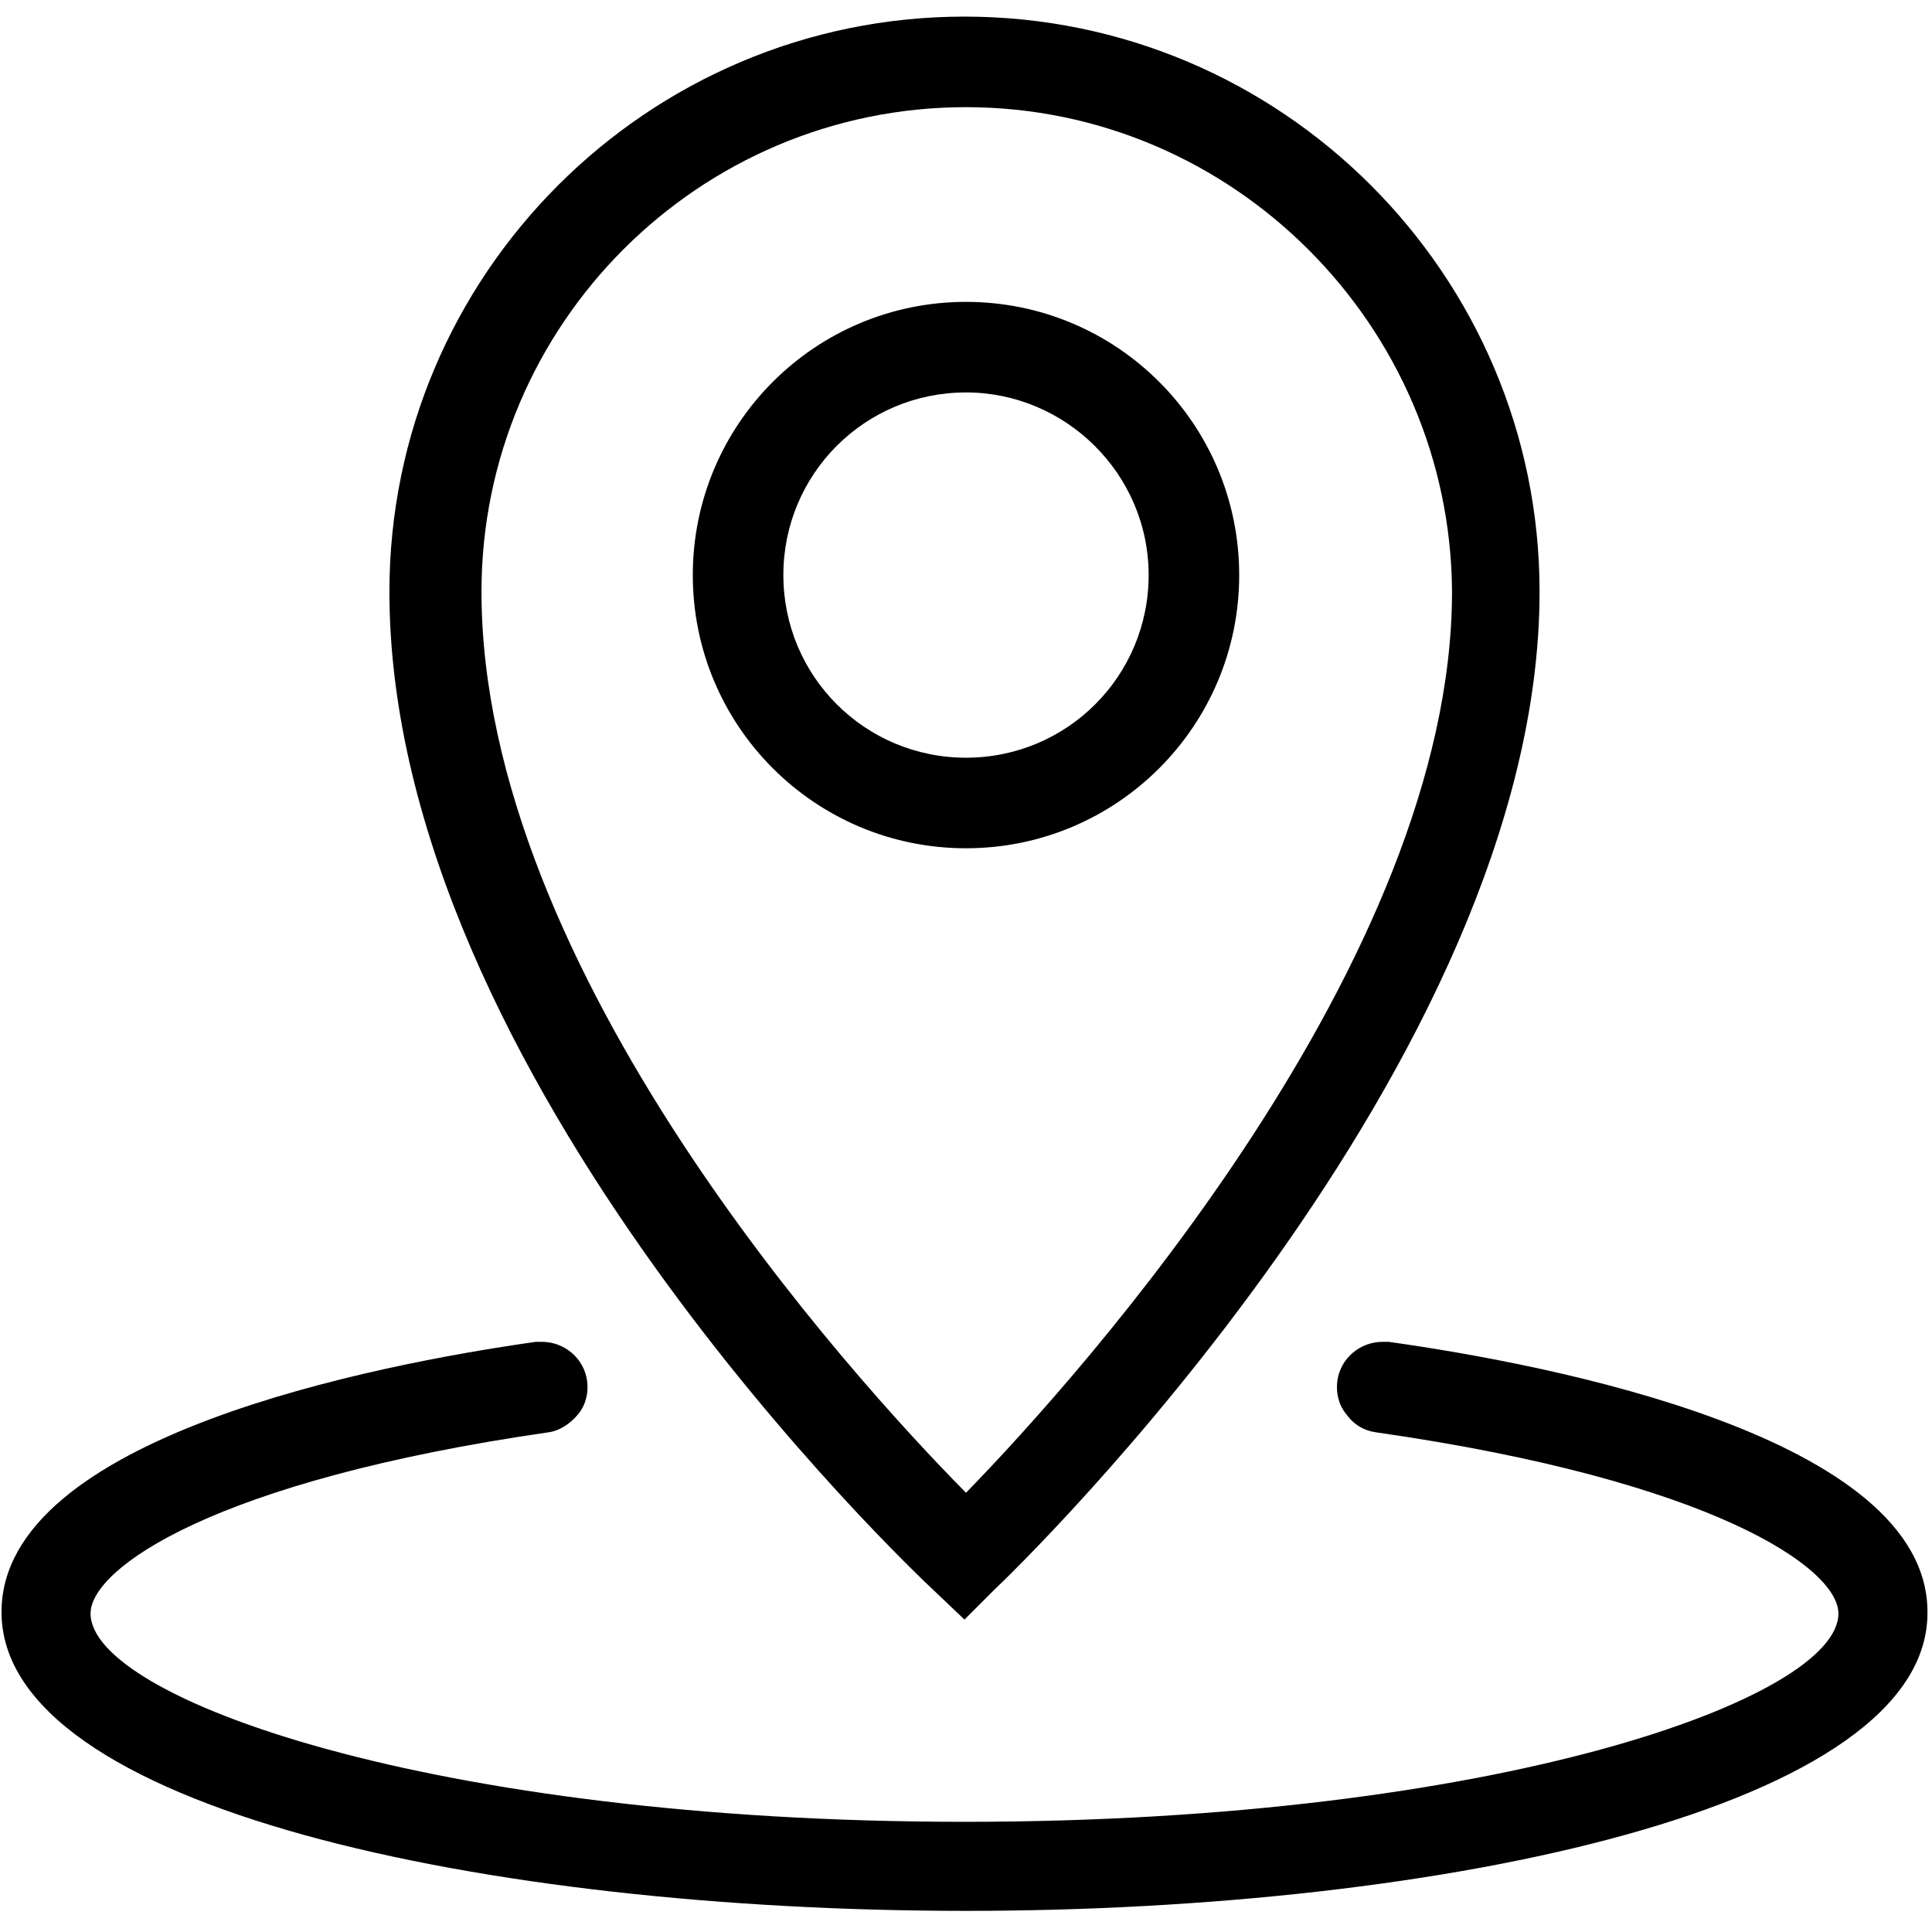
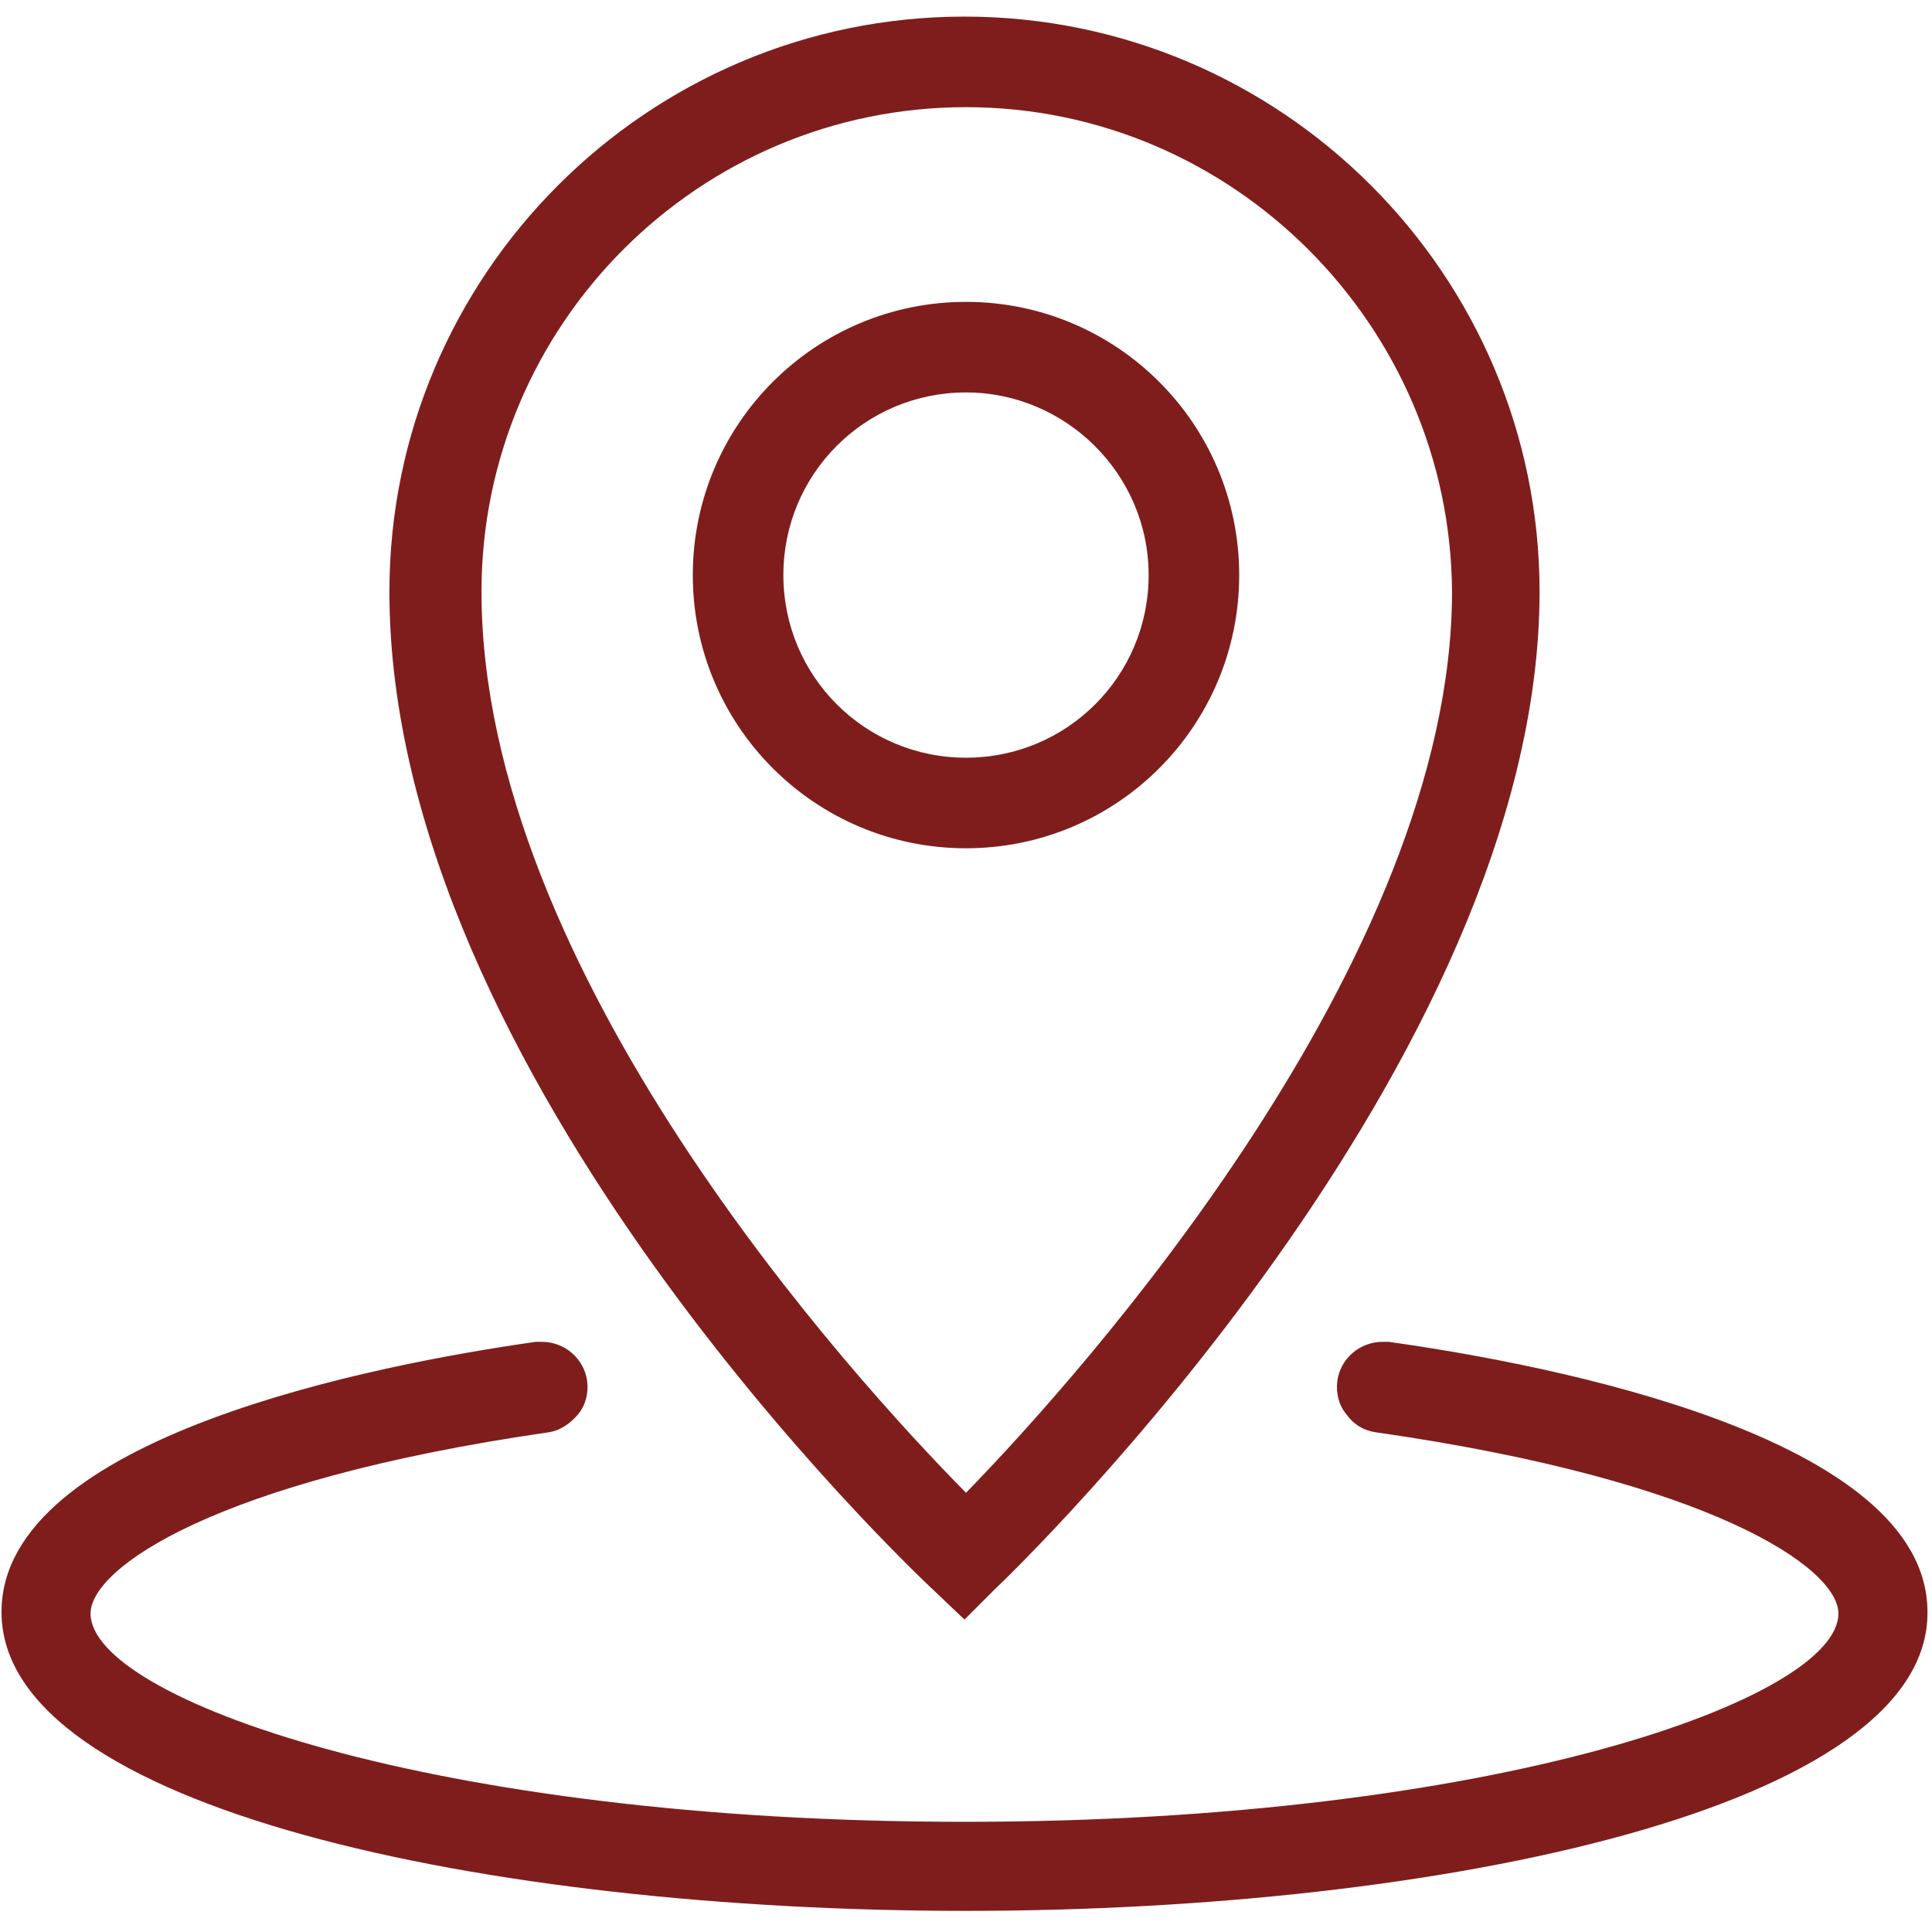
- <svg xmlns="http://www.w3.org/2000/svg" width="800px" height="800px" viewBox="0 0 1024 1024" fill="#000000" class="icon" version="1.1">
+ <svg xmlns="http://www.w3.org/2000/svg" width="800px" height="800px" viewBox="0 0 1024 1024" fill="#7f1d1d" class="icon" version="1.1">
  <path d="M512 1012.8c-253.6 0-511.2-54.4-511.2-158.4 0-92.8 198.4-131.2 283.2-143.2h3.2c12 0 22.4 8.8 24 20.8 0.8 6.4-0.8 12.8-4.8 17.6-4 4.8-9.6 8.8-16 9.6-176.8 25.6-242.4 72-242.4 96 0 44.8 180.8 110.4 463.2 110.4s463.2-65.6 463.2-110.4c0-24-66.4-70.4-244.8-96-6.4-0.8-12-4-16-9.6-4-4.8-5.6-11.2-4.8-17.6 1.6-12 12-20.8 24-20.8h3.2c85.6 12 285.6 50.4 285.6 143.2 0.8 103.2-256 158.4-509.6 158.4z m-16.8-169.6c-12-11.2-288.8-272.8-288.8-529.6 0-168 136.8-304.8 304.8-304.8S816 145.6 816 313.6c0 249.6-276.8 517.6-288.8 528.8l-16 16-16-15.2zM512 56.8c-141.6 0-256.8 115.2-256.8 256.8 0 200.8 196 416 256.8 477.6 61.6-63.2 257.6-282.4 257.6-477.6C768.8 172.8 653.6 56.8 512 56.8z m0 392.8c-80 0-144.8-64.8-144.8-144.8S432 160 512 160c80 0 144.8 64.8 144.8 144.8 0 80-64.8 144.8-144.8 144.8zM512 208c-53.6 0-96.8 43.2-96.8 96.8S458.4 401.6 512 401.6c53.6 0 96.8-43.2 96.8-96.8S564.8 208 512 208z" fill="" />
</svg>
